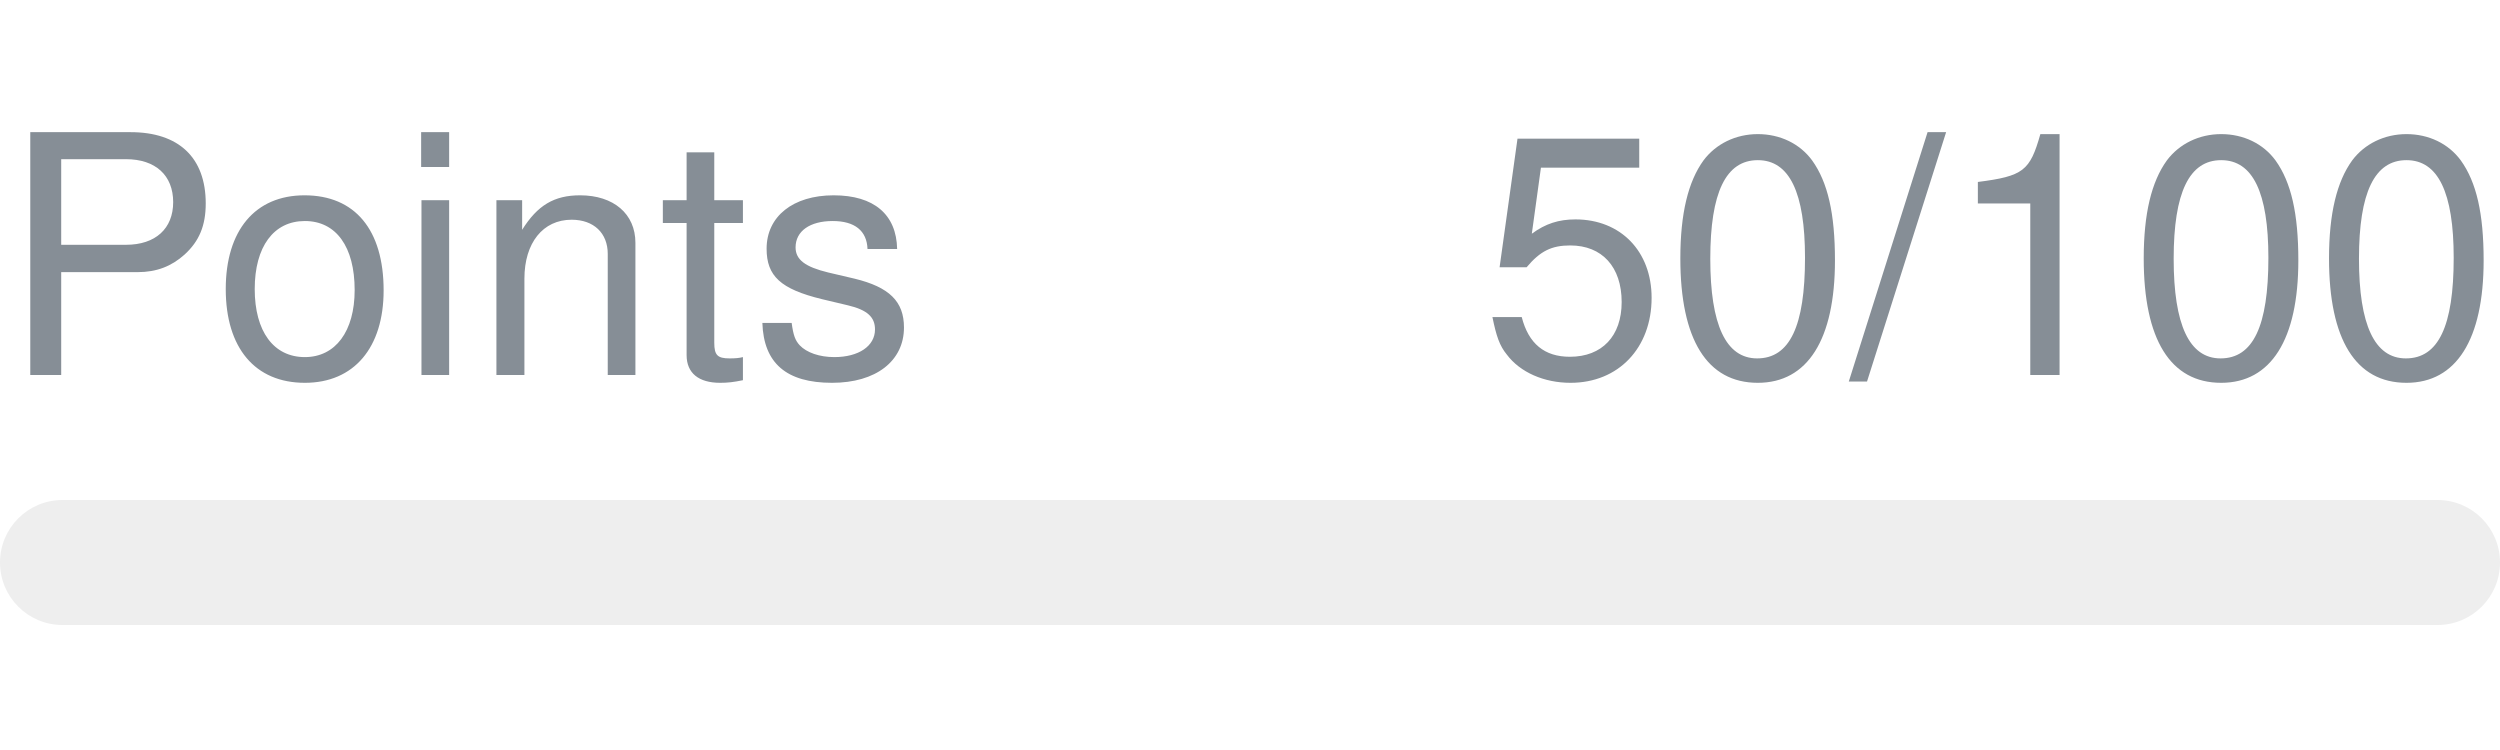
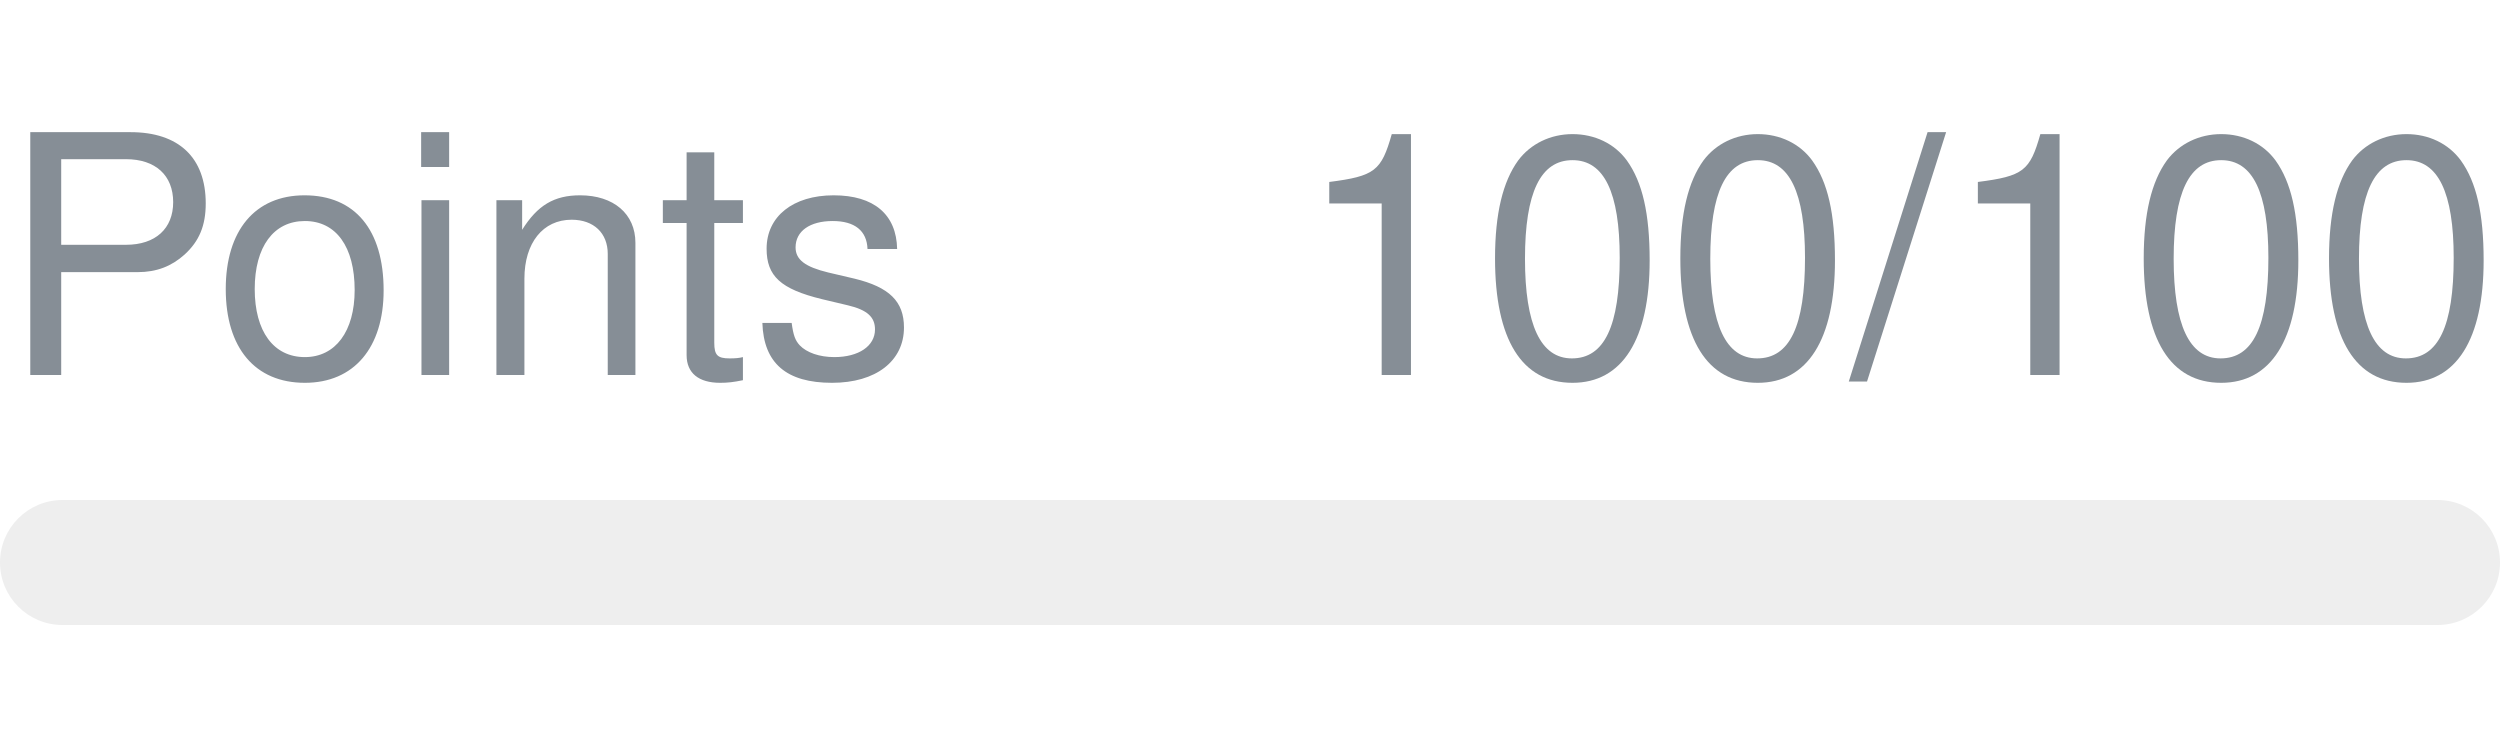
- <svg xmlns="http://www.w3.org/2000/svg" width="120px" height="36px" role="img" aria-label="Points: 50/100">
+ <svg xmlns="http://www.w3.org/2000/svg" width="120px" height="36px" role="img" aria-label="Points: 100/100">
  <svg y="6px" height="16px" font-size="16px" font-family="-apple-system, BlinkMacSystemFont, Segoe UI, Helvetica, Arial, sans-serif, Apple Color Emoji, Segoe UI Emoji" fill="#868E96">
    <text x="0" y="12">Points</text>
-     <text x="120" y="12" text-anchor="end">50/100</text>
+     <text x="120" y="12" text-anchor="end">100/100</text>
  </svg>
  <svg y="24" width="120px" height="6px">
    <rect rx="3" width="100%" height="100%" fill="#EEEEEE" />
    <rect rx="3" width="0%" height="100%" fill="#0170F0" transform="">
-       <animate attributeName="width" begin="0.5s" dur="600ms" from="0%" to="50%" repeatCount="1" fill="freeze" calcMode="spline" keyTimes="0; 1" keySplines="0.3, 0.61, 0.355, 1" />
+       <animate attributeName="width" begin="0.5s" dur="600ms" from="0%" to="100%" repeatCount="1" fill="freeze" calcMode="spline" keyTimes="0; 1" keySplines="0.3, 0.61, 0.355, 1" />
    </rect>
  </svg>
</svg>
